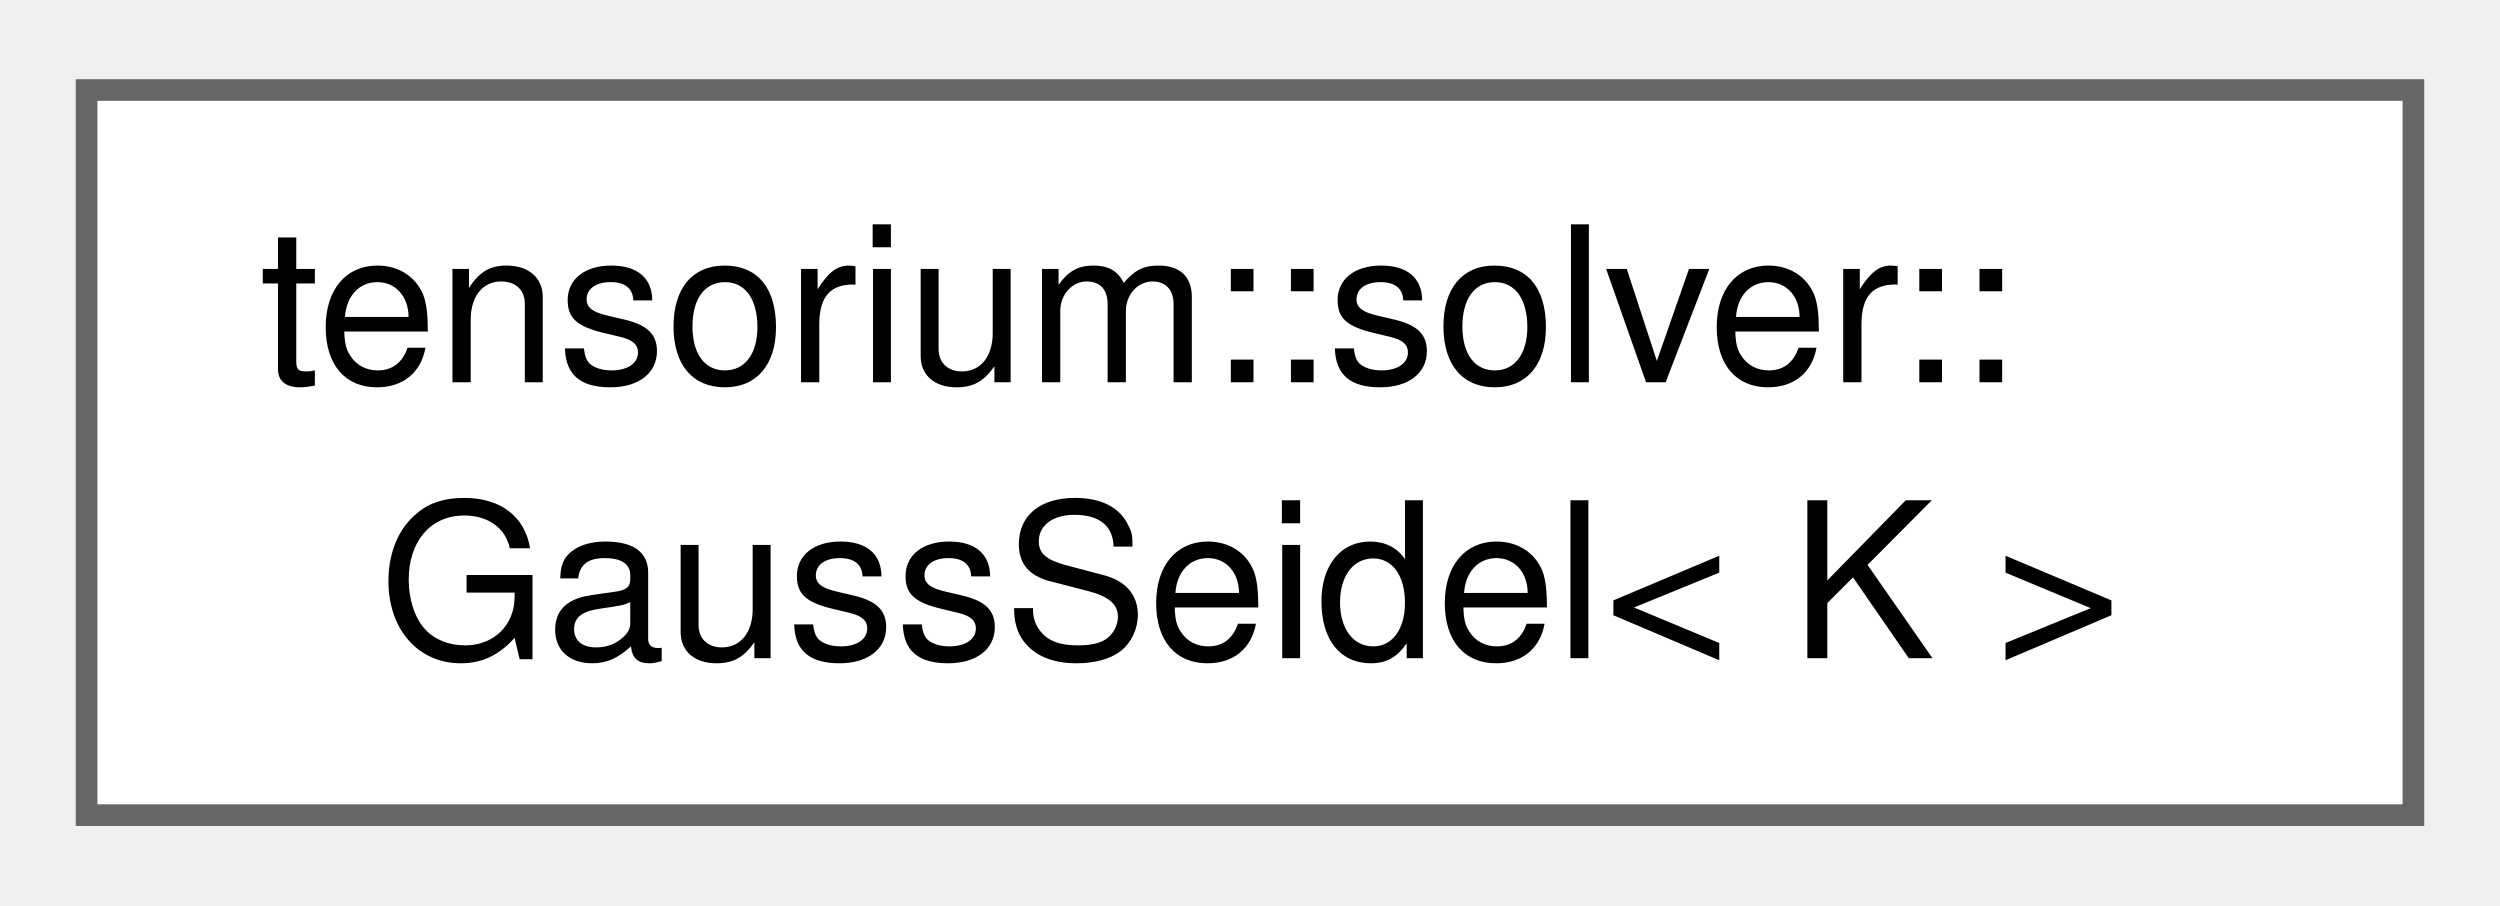
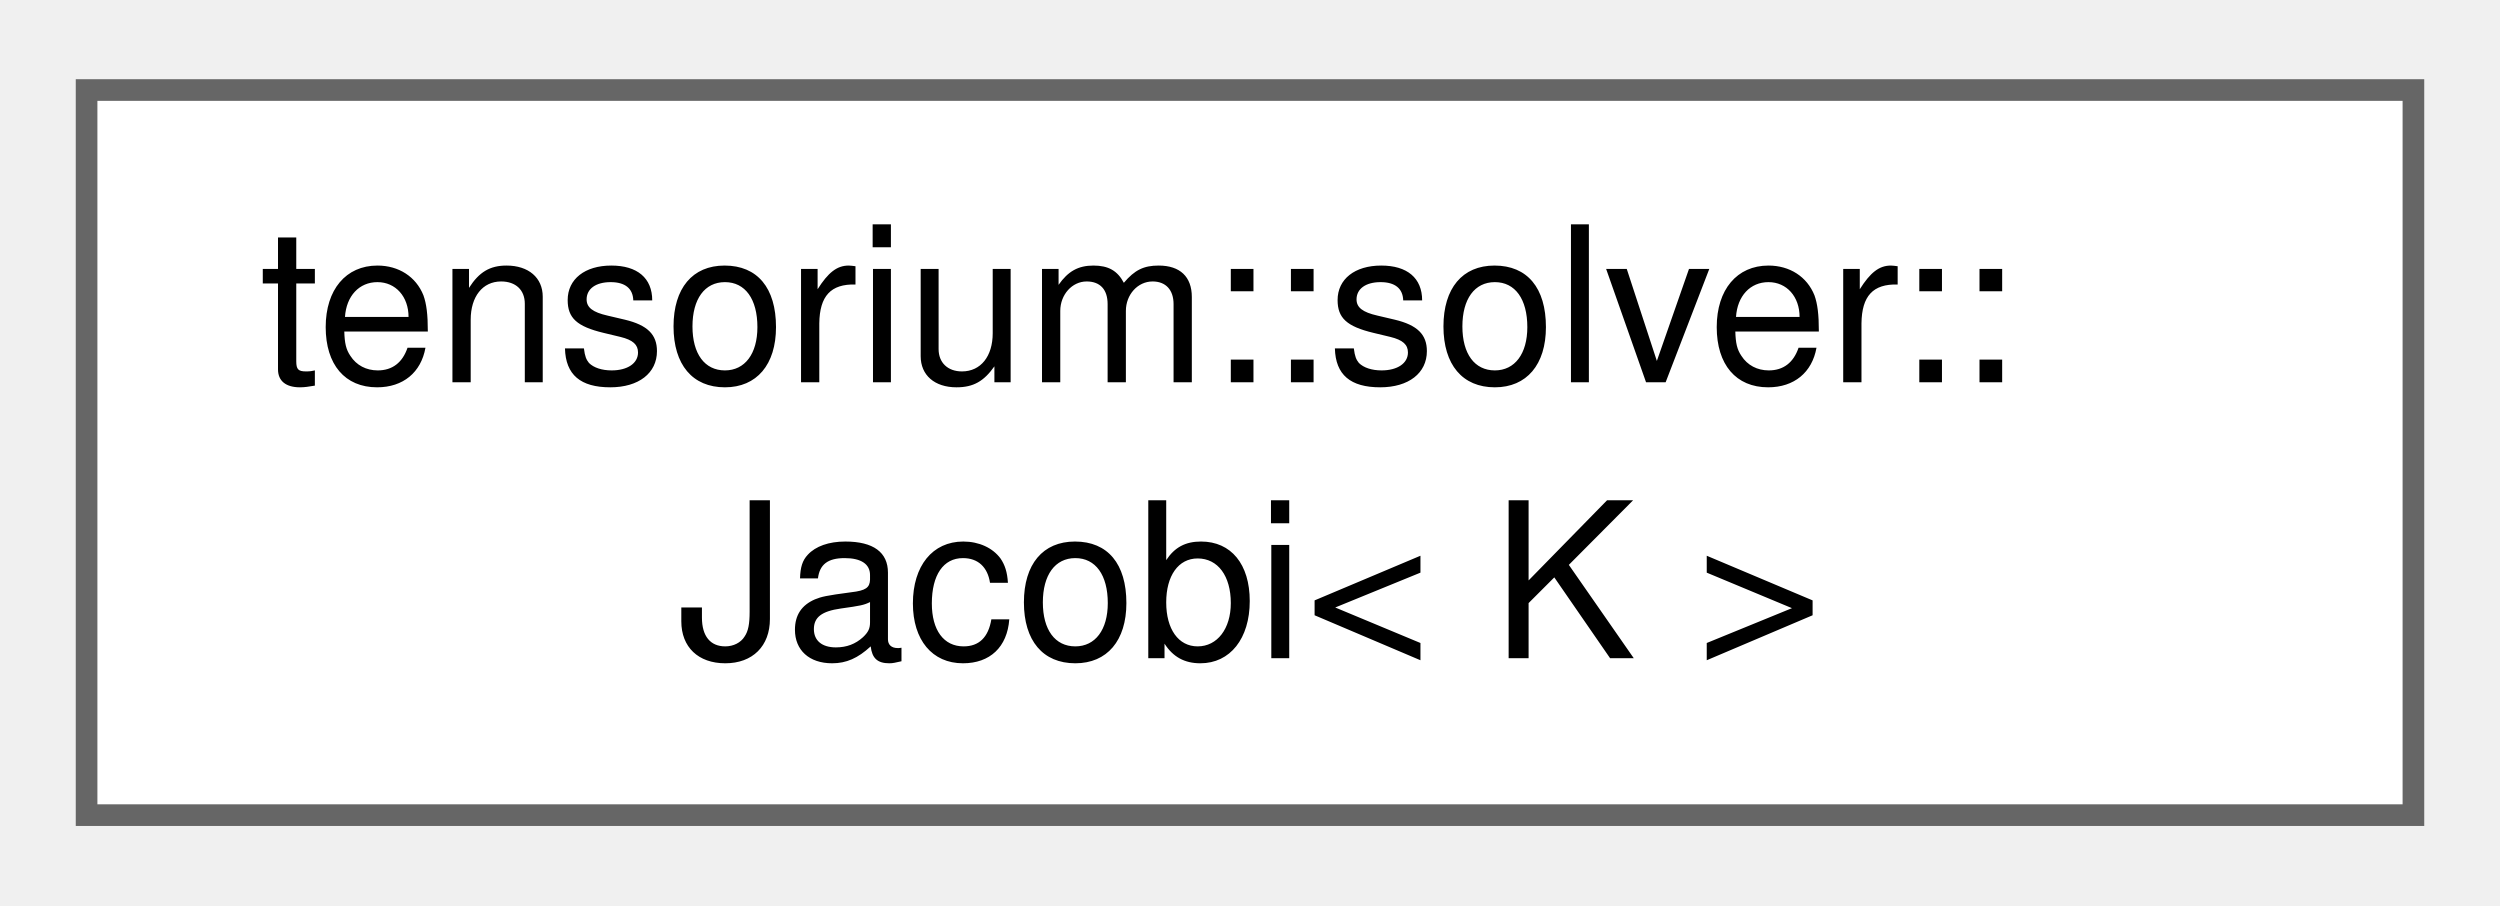
<svg xmlns="http://www.w3.org/2000/svg" xmlns:xlink="http://www.w3.org/1999/xlink" width="116pt" height="42pt" viewBox="0.00 0.00 115.50 41.50">
  <g id="graph0" class="graph" transform="scale(1 1) rotate(0) translate(4 37.5)">
    <g id="Node000000" class="node">
      <g id="a_Node000000">
-         <a xlink:href="classtensorium_1_1solver_1_1GaussSeidel.html" target="_top" xlink:title="Placeholder for Gauss–Seidel iterative solver.">
+         <a xlink:href="classtensorium_1_1solver_1_1Jacobi.html" target="_top" xlink:title="Iterative Jacobi solver with SIMD and OpenMP support.">
          <polygon fill="white" stroke="#666666" points="107.5,-33.5 0,-33.5 0,0 107.5,0 107.5,-33.5" />
          <text text-anchor="start" x="8" y="-20" font-family="Helvetica,sans-Serif" font-size="10.00">tensorium::solver::</text>
-           <text text-anchor="middle" x="53.75" y="-7.25" font-family="Helvetica,sans-Serif" font-size="10.00">GaussSeidel&lt; K &gt;</text>
+           <text text-anchor="middle" x="53.75" y="-7.25" font-family="Helvetica,sans-Serif" font-size="10.00">Jacobi&lt; K &gt;</text>
        </a>
      </g>
    </g>
  </g>
</svg>
